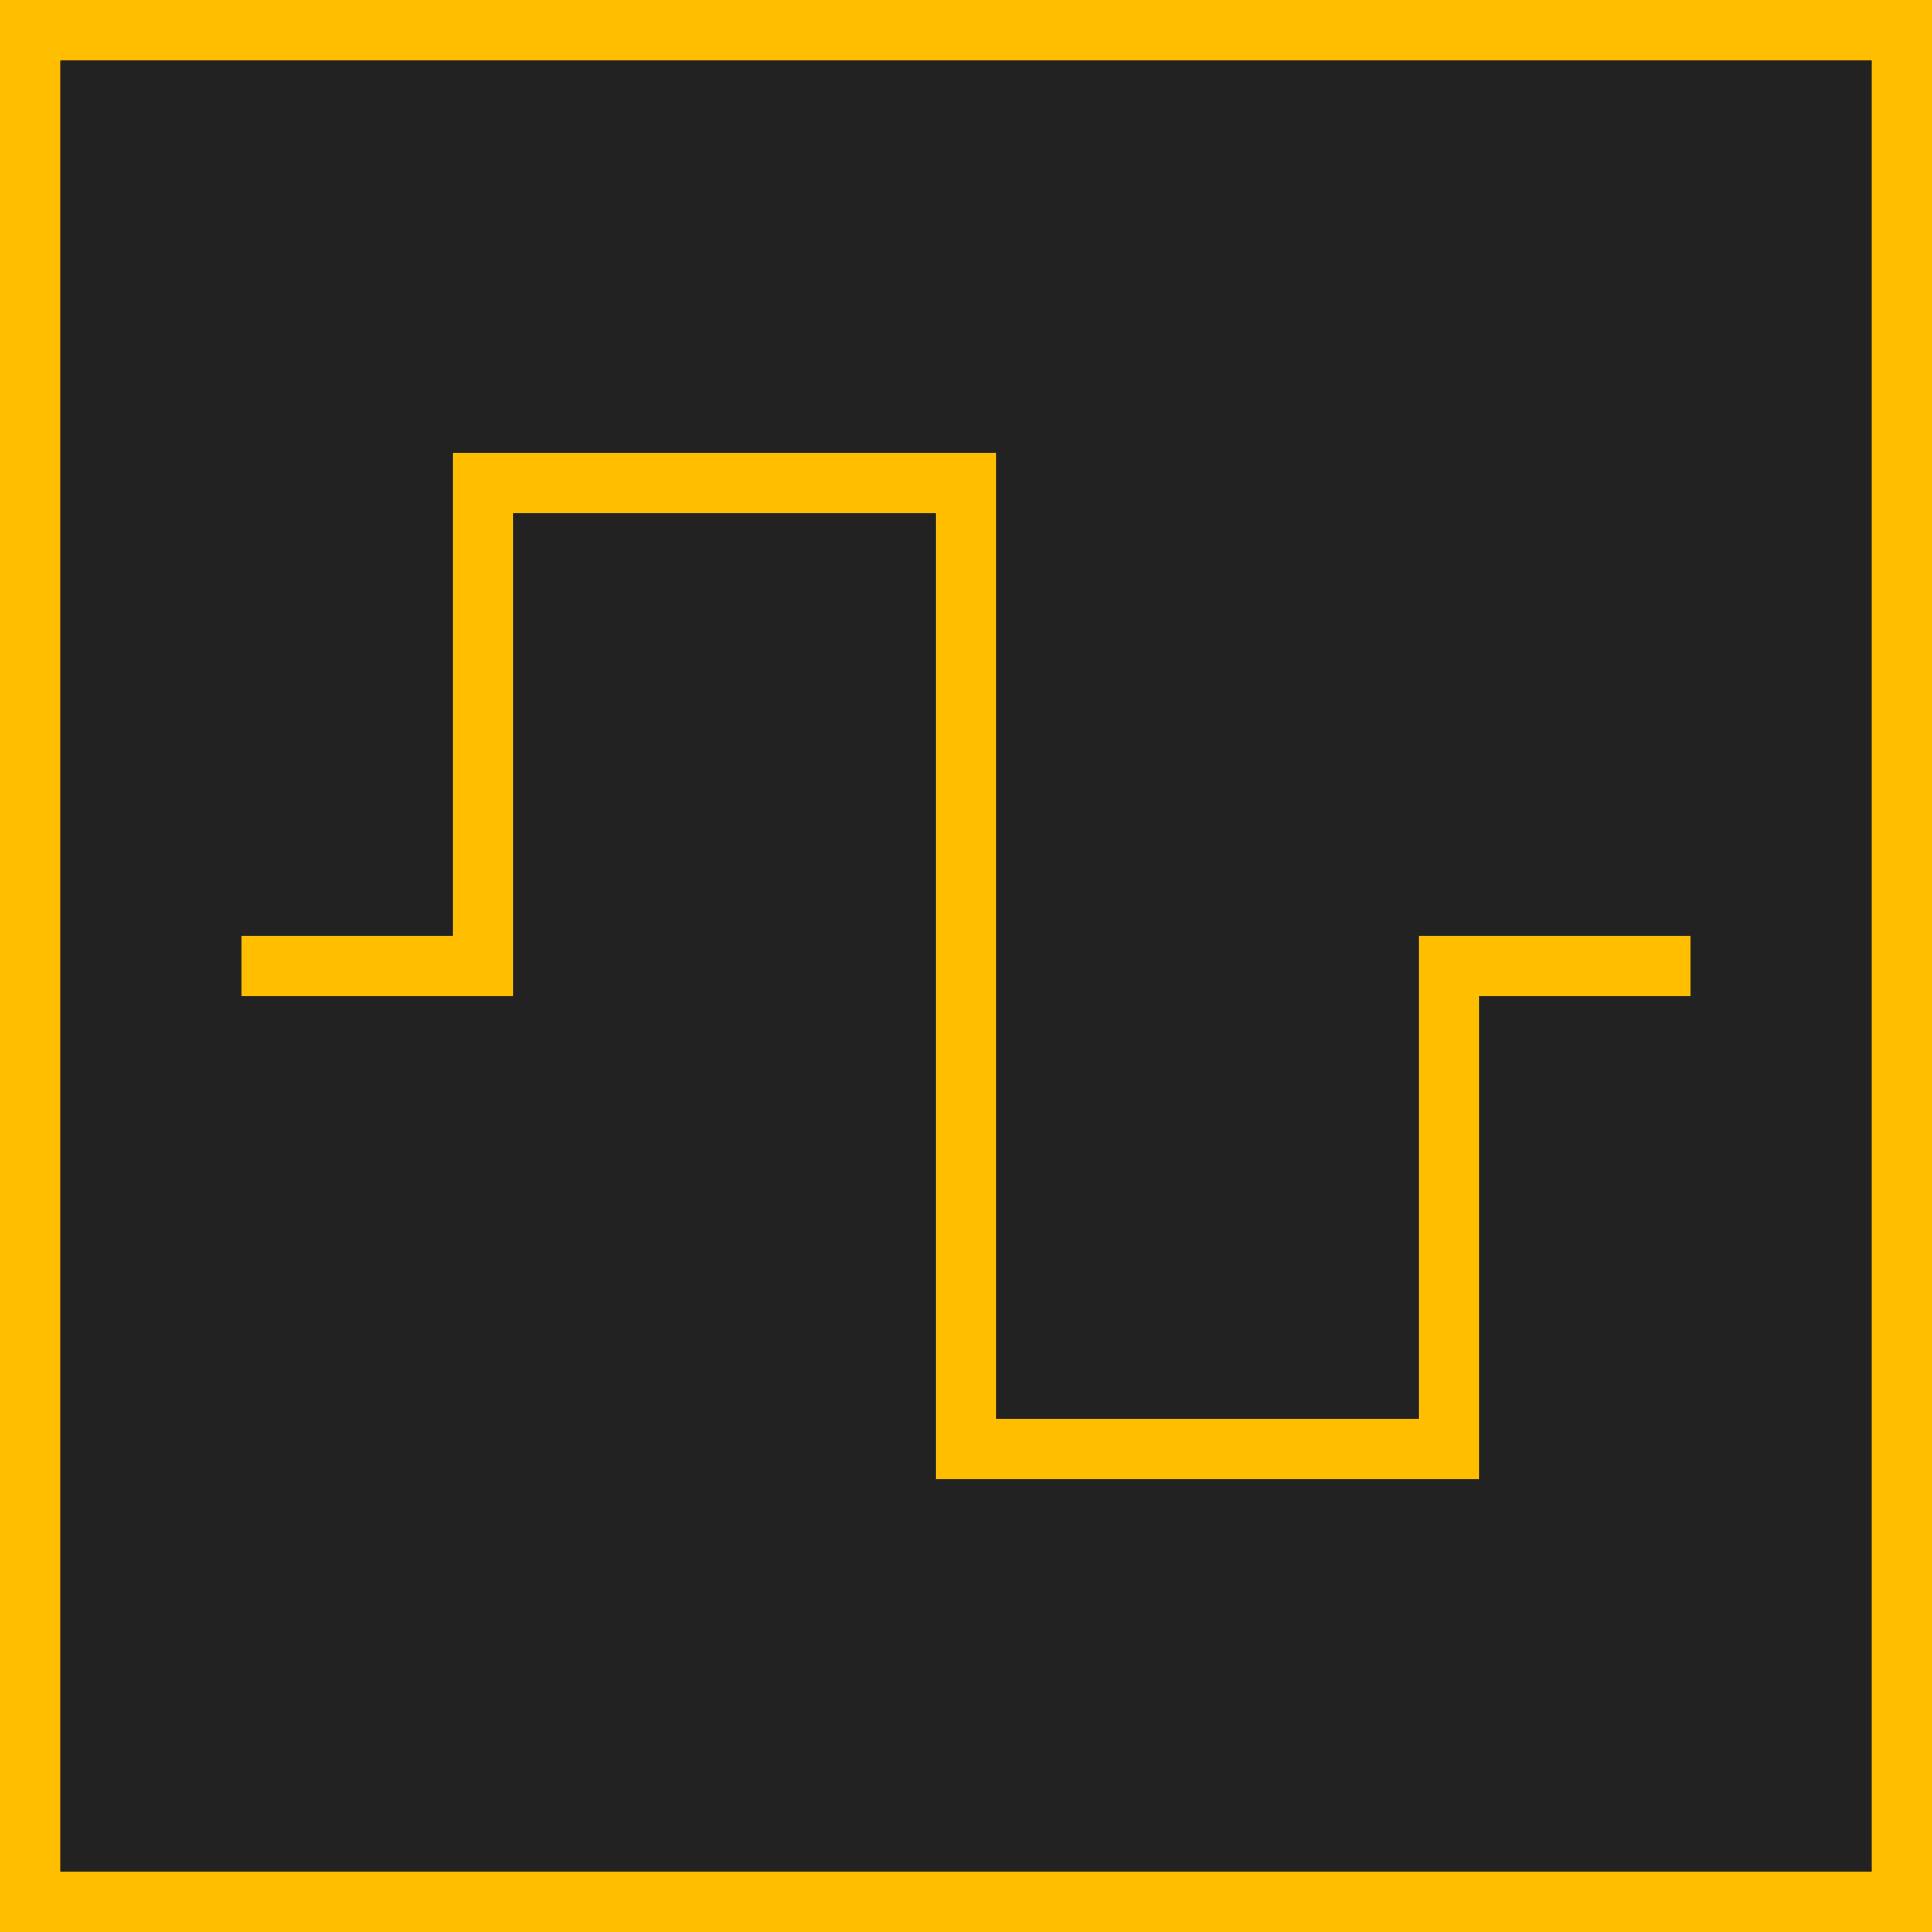
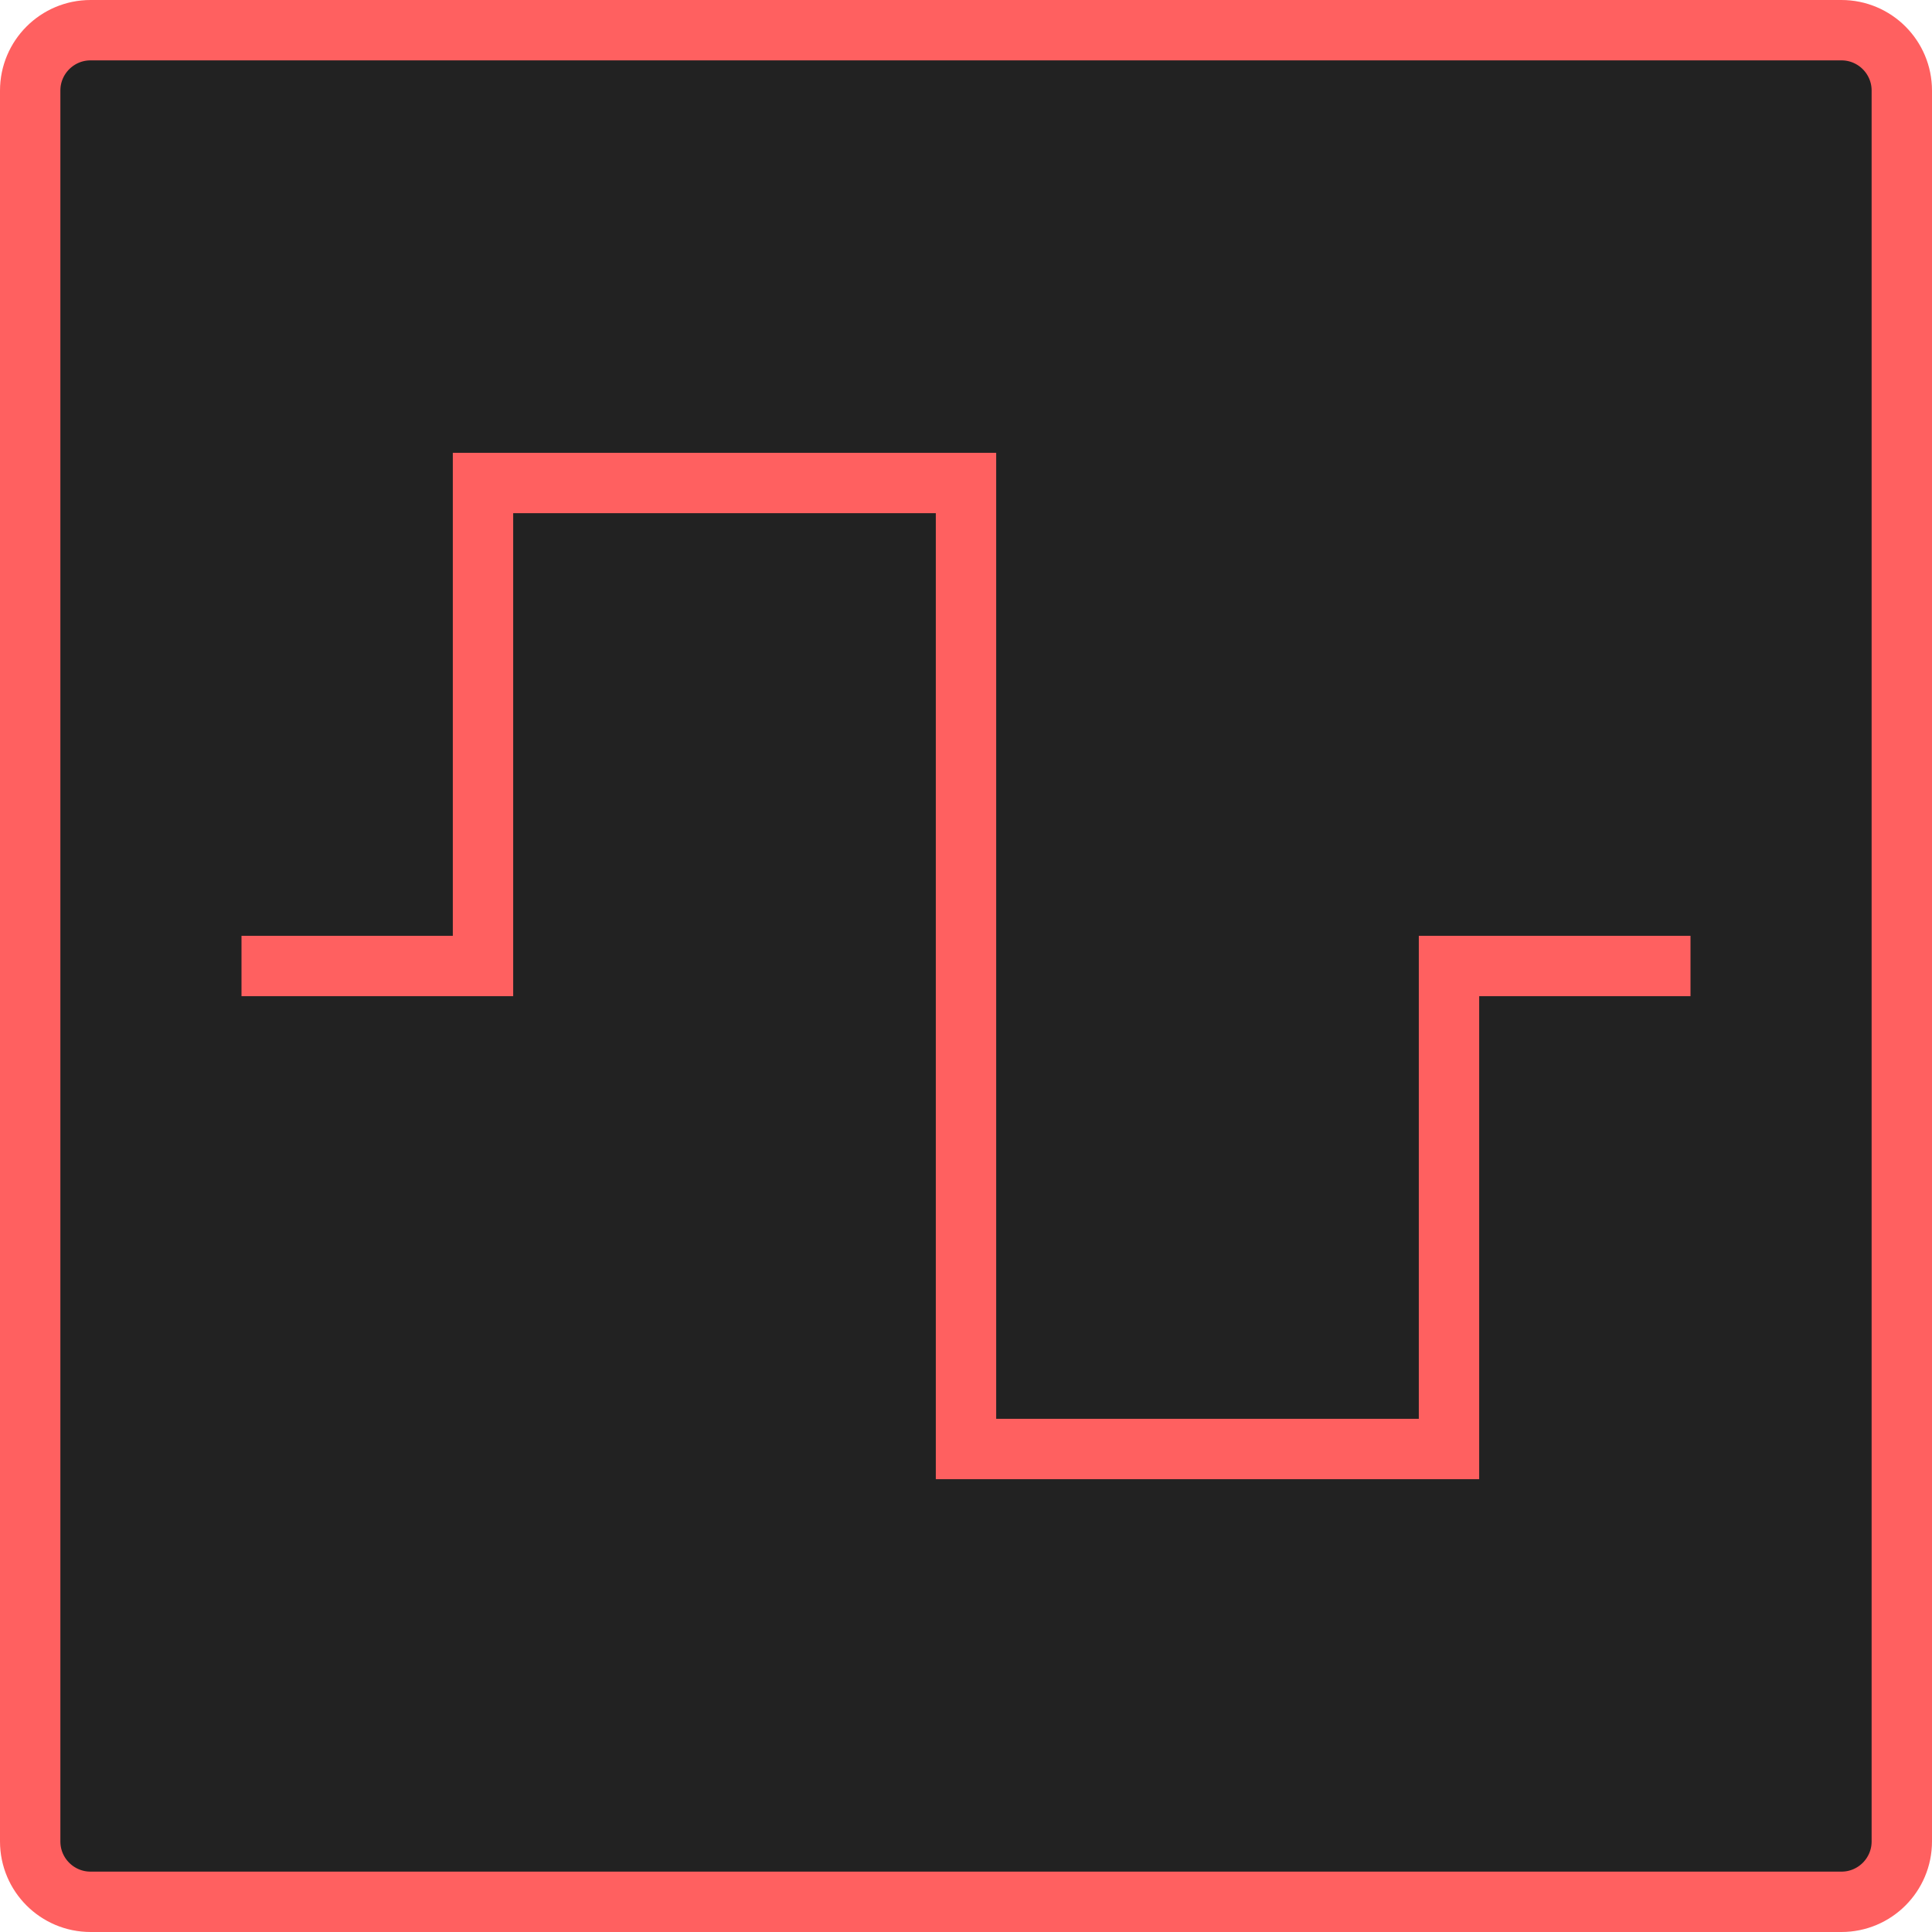
<svg xmlns="http://www.w3.org/2000/svg" viewBox="0 0 64 64">
-   <g stroke="#FFBF00" stroke-width="2px">
-     <rect x="1" y="1" width="62" height="62" fill="#222" />
+   <g stroke="#FF6060" stroke-width="2px">
+     <rect x="1" y="1" rx="2" width="62" height="62" fill="#222" />
    <polyline points="8,32 16,32 16,16 32,16 32,48 48,48 48,32 56,32" stroke-width="" fill="none" />
  </g>
</svg>
